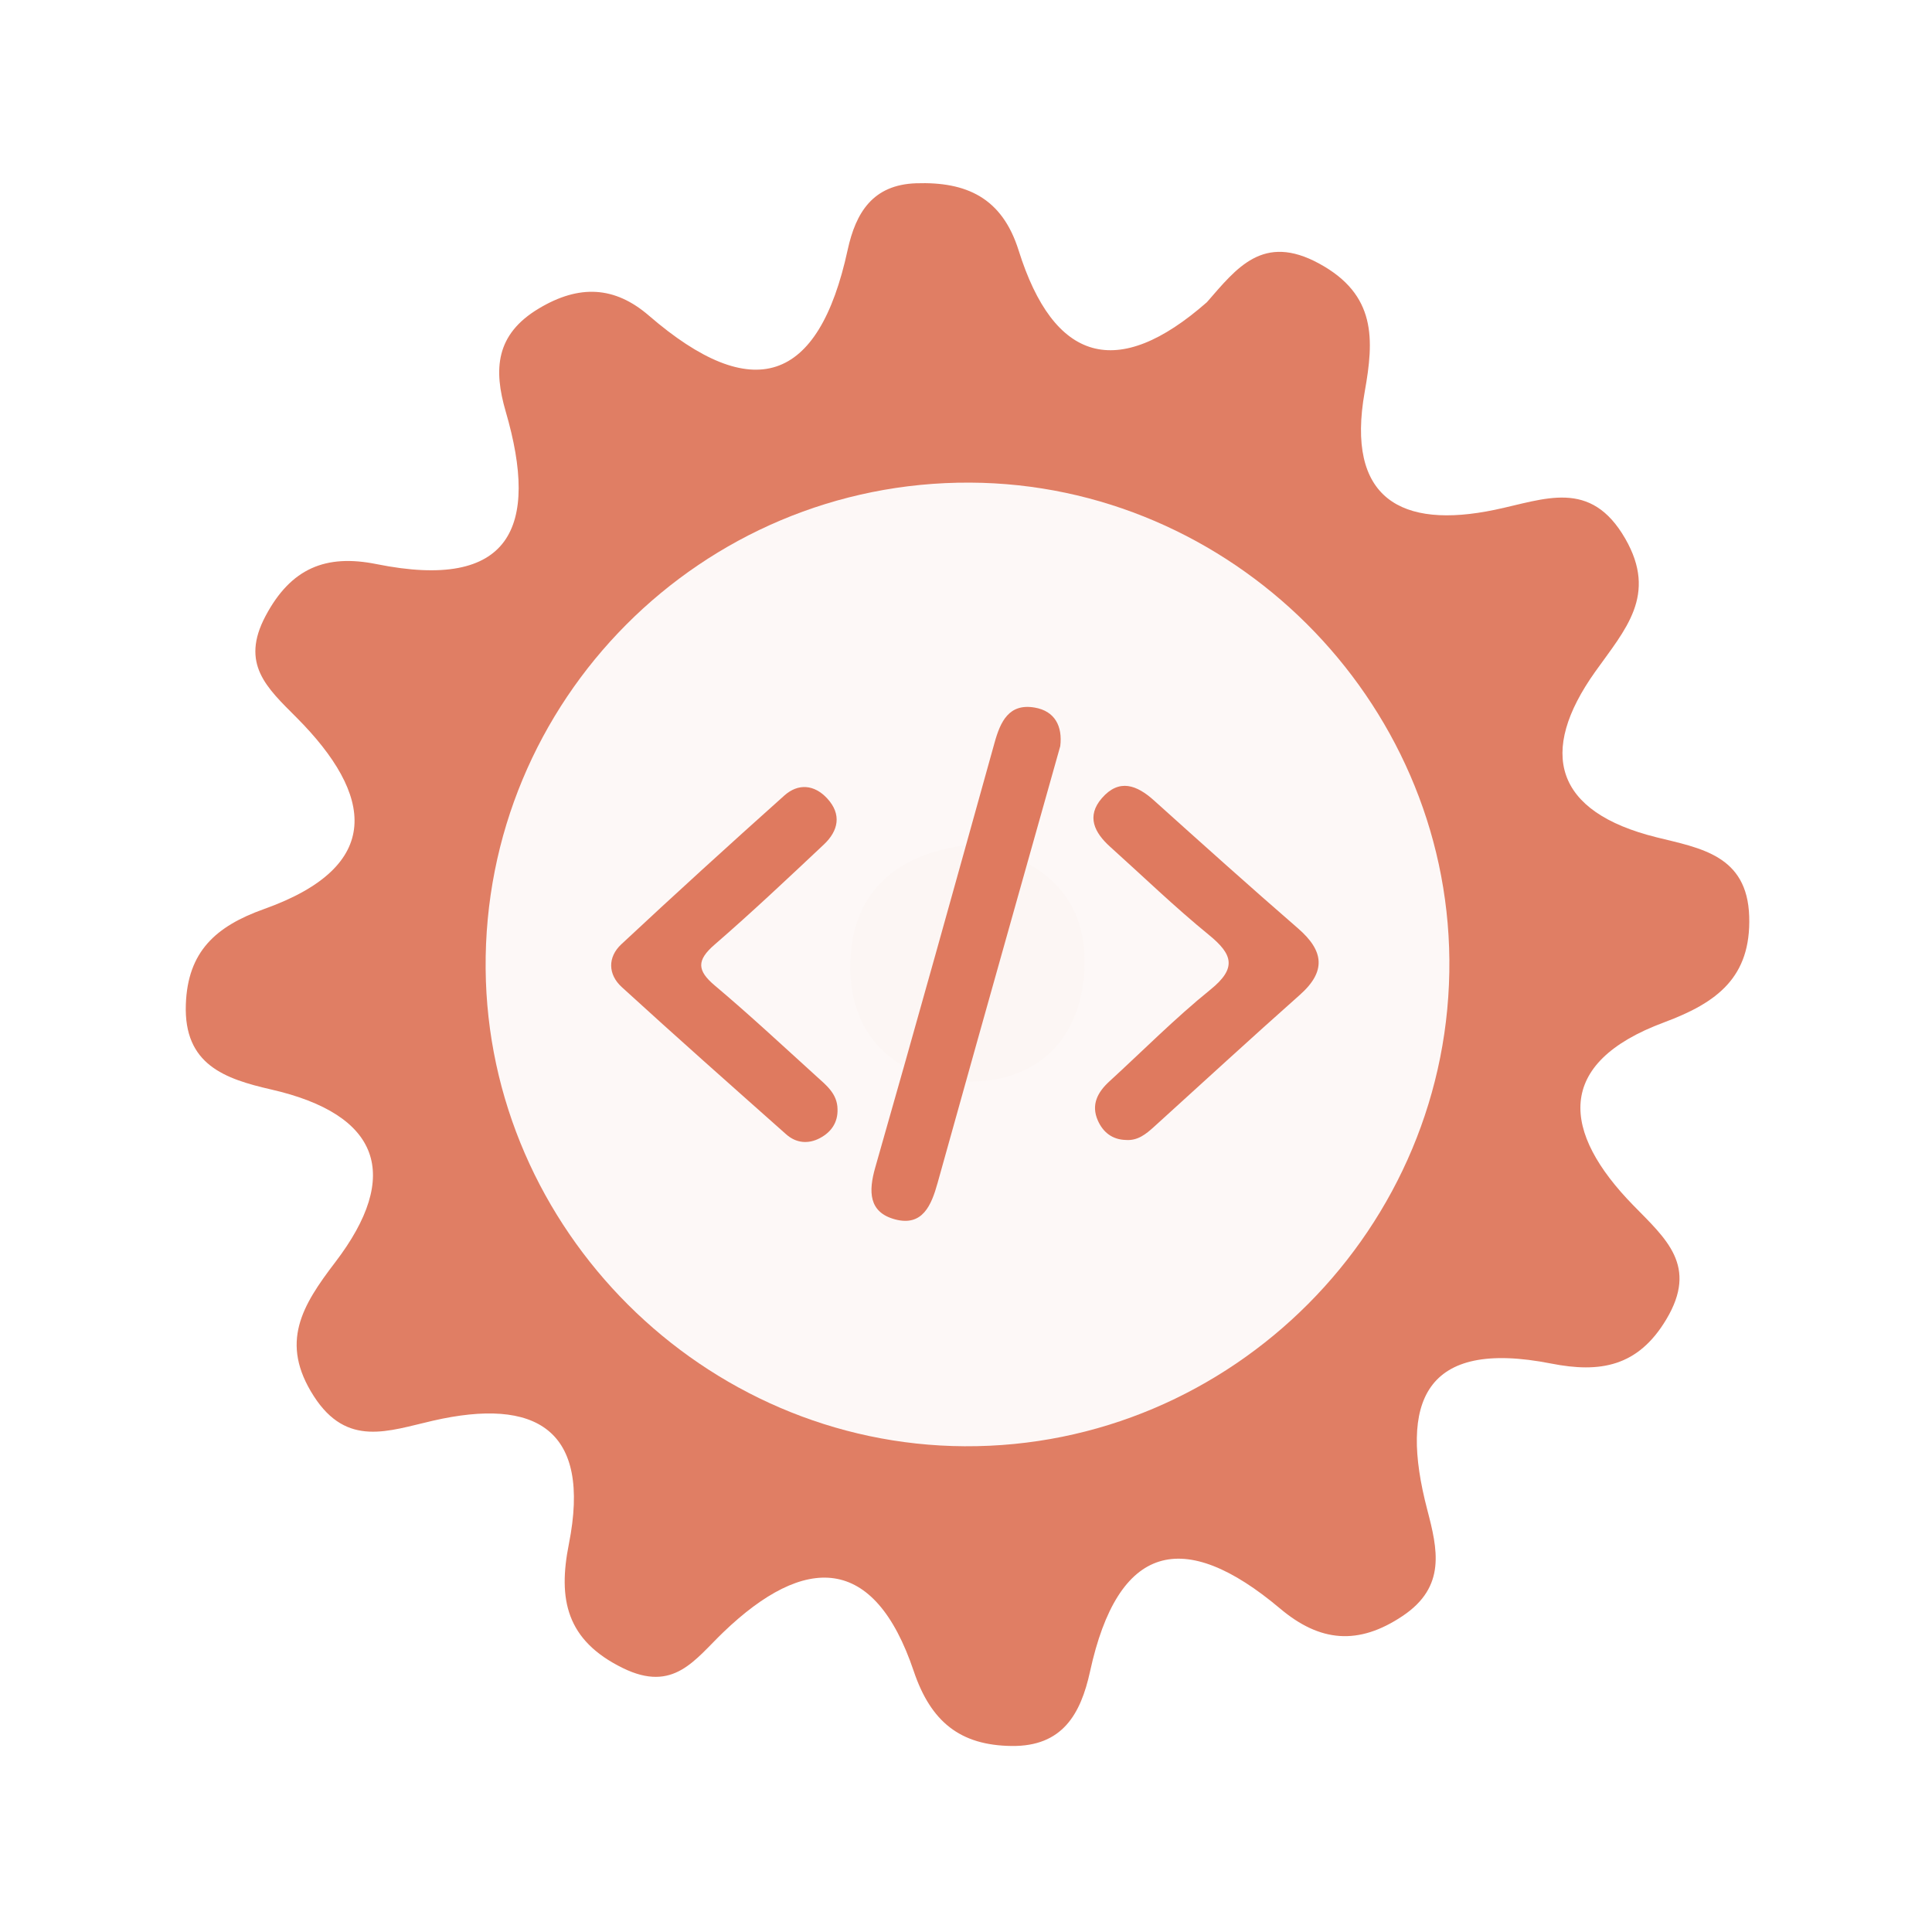
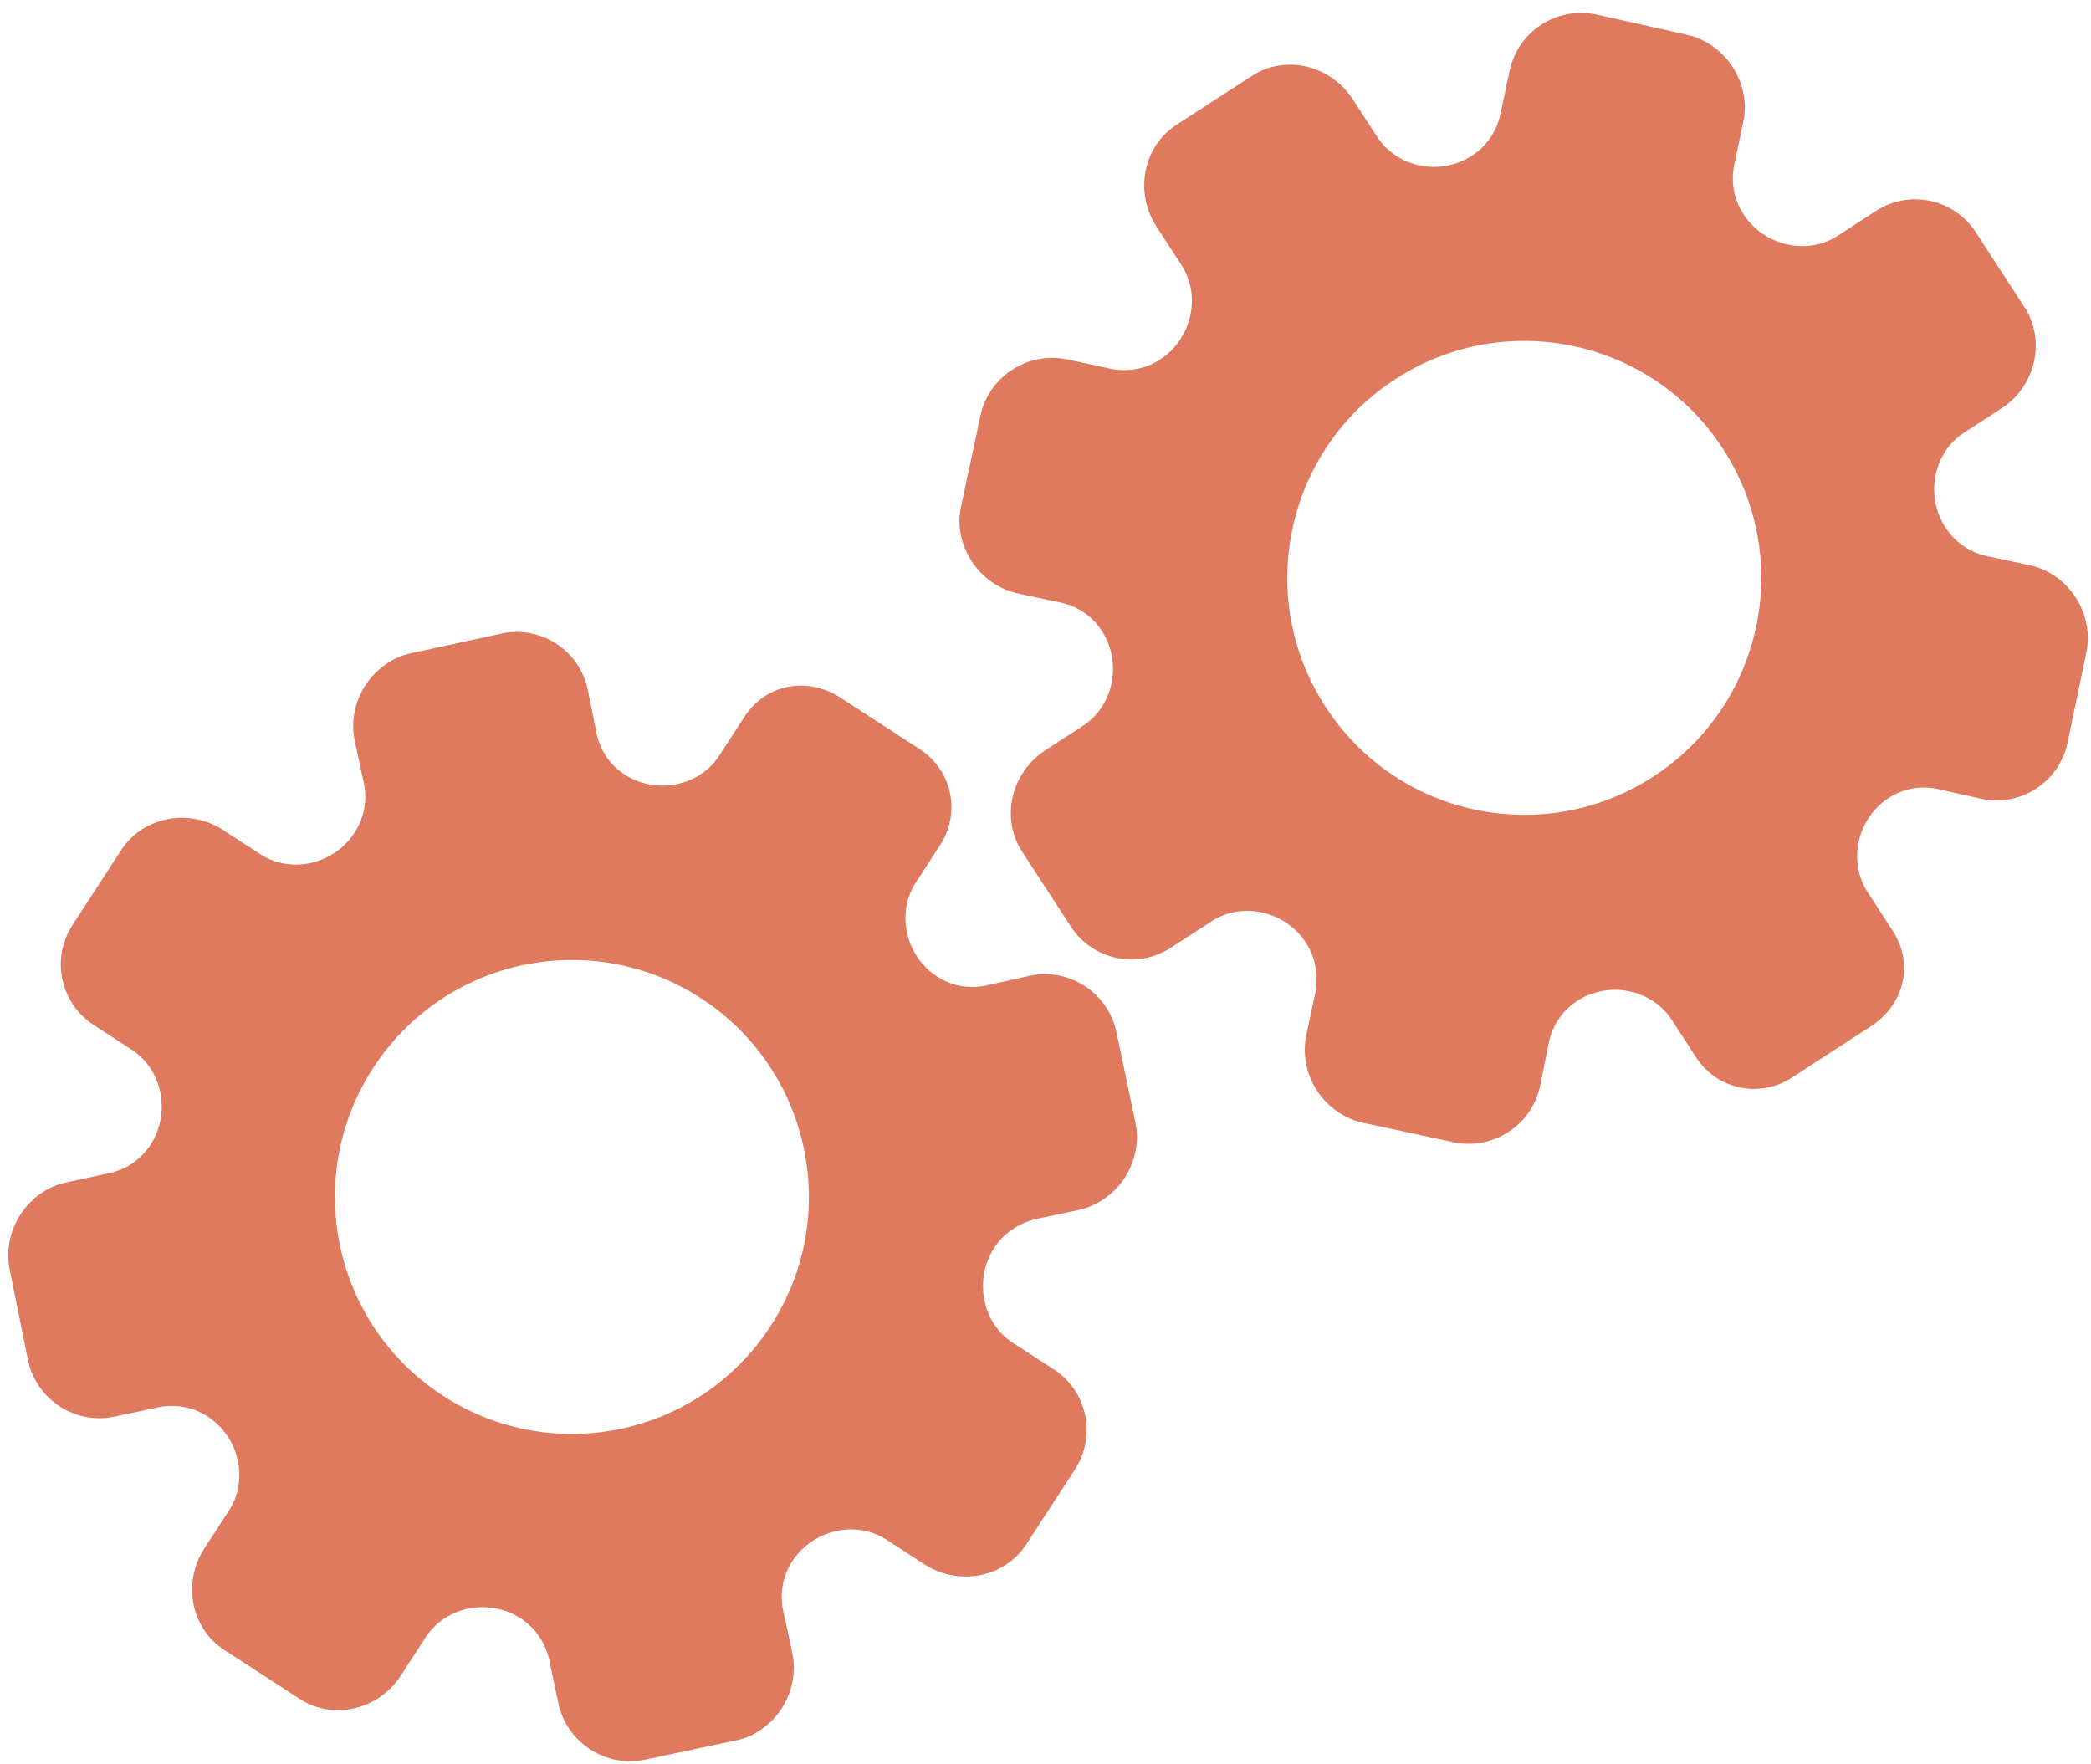
- <svg xmlns="http://www.w3.org/2000/svg" version="1.1" id="Calque_1" x="0px" y="0px" viewBox="0 0 400 400" style="enable-background:new 0 0 400 400;" xml:space="preserve">
+ <svg xmlns="http://www.w3.org/2000/svg" version="1.1" id="Calque_1" x="0px" y="0px" viewBox="0 0 56.483 47.636" style="enable-background:new 0 0 56.483 47.636;" xml:space="preserve">
  <style type="text/css">
- 	.st0{fill:#E07E64;}
- 	.st1{fill:#FDF8F7;}
- 	.st2{fill:#FCF6F4;}
+ 	.st0{display:none;}
+ 	.st1{display:inline;}
+ 	.st2{fill:#FEFEFE;}
	.st3{fill:#DF7A5F;}
+ 	.st4{fill:#FEFDFD;}
+ 	.st5{fill:#DF7B61;}
+ 	.st6{display:none;fill:#DF7A5F;}
</style>
+   <g class="st0">
+     <g class="st1">
+       <path class="st2" d="M-20.415,83.636c0-33.333,0-66.667,0-100c33.333,0,66.667,0,100,0c0,33.333,0,66.667,0,100    C46.252,83.636,12.918,83.636-20.415,83.636z M-2.367,77.461c4.241,0,8.027,0,11.636,0c1.779-3.334,2.089-6.999,4.275-9.976    c2.625-3.574,5.739-5.677,10.368-5.937c5.398-0.304,11.079-3.178,12.639-9.631c0.308-1.272,0.87-2.246,2.12-2.235    c2.648,0.022,4.441-1.862,6.113-3.216c1.438-1.164,1.912-1.662,3.857-0.977c2.262,0.797,4.822,0.029,6.54-1.993    c1.155-1.359,2.411-1.909,4.24-1.93c2.377-0.027,4.713-0.671,6.365-2.646c0.791-0.946,1.739-1.177,2.96-1.353    c3.048-0.44,6.243-1.687,7.515-4.375c1.187-2.509,2.479-5.589,0.742-8.699c-0.704-1.259-0.387-2.585,0.122-4.083    c0.578-1.697,0.475-3.862-0.021-5.629c-0.602-2.141-1.727-4.599-4.127-5.022c-2.211-0.389-2.393-2.065-3.005-3.334    c-1.494-3.095-3.744-5.012-7.059-5.8c-2.075-0.494-4.041-1.496-5.064-3.327c-1.397-2.502-3.834-3.518-6.07-4.571    c-3.583-1.686-6.468-1.372-11.653-0.199c-1.333,0.302-2.636-0.042-4.11-0.765c-5.453-2.677-11.21-3.44-16.734-0.075    c-1.717,1.046-2.98,0.963-4.878,0.415C10.235-9.1,6.159-8.571,2.907-5.192c-0.923,0.96-1.88,1.888-2.824,2.828    c-1.166,0-2.364-0.177-3.491,0.031C-8.088-1.468-13.643,4.563-14.374,9.605c-0.146,1.01-0.21,1.833-1.054,2.586    c-3.631,3.236-3.989,7.114-1.668,11.183c0.933,1.634,0.977,2.873,0.049,4.468c-0.683,1.175-1.114,2.575-1.332,3.927    c-0.585,3.624,1.395,6.138,3.964,8.315c0,0.688-0.004,1.35,0.001,2.013c0.033,4.686,1.964,8.413,6.307,10.213    c2.786,1.155,5.283,2.569,7.753,4.249c1.407,0.957,1.606,1.384,1.088,3.09c-0.529,1.742-0.611,3.693-1.043,5.56    c-0.421,1.819-0.309,3.71-1.007,5.593C-2.061,72.811-2.032,75.106-2.367,77.461z" />
+       <path class="st3" d="M-2.367,77.461c0.335-2.355,0.306-4.65,1.05-6.658c0.698-1.883,0.586-3.774,1.007-5.593    c0.432-1.867,0.513-3.818,1.043-5.56c0.519-1.707,0.319-2.133-1.088-3.09c-2.469-1.68-4.967-3.094-7.753-4.249    c-4.343-1.8-6.274-5.527-6.307-10.213c-0.005-0.663-0.001-1.325-0.001-2.013c-2.569-2.177-4.549-4.691-3.964-8.315    c0.218-1.352,0.649-2.752,1.332-3.927c0.928-1.595,0.884-2.834-0.049-4.468c-2.322-4.069-1.963-7.947,1.668-11.183    c0.844-0.753,0.908-1.576,1.054-2.586C-13.643,4.563-8.088-1.468-3.408-2.333c1.127-0.208,2.326-0.031,3.493-0.03    c0.943-0.941,1.899-1.869,2.822-2.829C6.159-8.571,10.235-9.1,14.405-7.896c1.898,0.548,3.161,0.631,4.878-0.415    c5.523-3.366,11.281-2.602,16.734,0.075c1.474,0.724,2.777,1.067,4.11,0.765c5.185-1.173,8.07-1.487,11.653,0.199    c2.236,1.052,4.673,2.069,6.07,4.571c1.023,1.831,2.989,2.833,5.064,3.327c3.315,0.788,5.566,2.705,7.059,5.8    c0.612,1.269,0.794,2.945,3.005,3.334c2.4,0.423,3.525,2.881,4.127,5.022c0.497,1.767,0.599,3.932,0.021,5.629    c-0.51,1.498-0.826,2.824-0.122,4.083c1.737,3.109,0.445,6.19-0.742,8.699c-1.272,2.689-4.467,3.935-7.515,4.375    c-1.221,0.176-2.169,0.407-2.96,1.353c-1.652,1.975-3.987,2.618-6.365,2.646c-1.829,0.021-3.085,0.57-4.24,1.93    c-1.718,2.022-4.278,2.79-6.54,1.993c-1.945-0.686-2.419-0.188-3.857,0.977c-1.672,1.354-3.466,3.239-6.113,3.216    c-1.25-0.011-1.812,0.964-2.12,2.235c-1.561,6.453-7.241,9.327-12.639,9.631c-4.629,0.26-7.743,2.363-10.368,5.937    c-2.187,2.977-2.497,6.642-4.275,9.976C5.66,77.461,1.874,77.461-2.367,77.461z M35.599,3.732    c-0.091,2.616-0.673,4.597-1.425,4.794c-2.11,0.552-3.856-0.016-5.023-1.956c-0.9,0.9-1.722,1.722-2.737,2.737    c2.321,0.954,2.704,2.929,2.019,4.889c-0.75,2.145-3.109,1.171-4.758,1.55c0,1.342,0,2.457,0,3.785    c1.683,0.35,4.034-0.578,4.774,1.564c0.672,1.946,0.05,3.84-1.897,4.956c0.908,0.931,1.718,1.76,2.88,2.95    c1.001-1.033,1.986-2.05,2.983-3.08c0.882,0.597,2.266,1.089,2.861,2.062c0.593,0.972,0.396,2.426,0.523,3.488    c1.394,0,2.506,0,3.916,0c-0.86-3.268,0.707-4.907,3.507-5.699c0.939,0.939,1.879,1.879,2.891,2.891    c0.765-0.849,1.529-1.698,2.395-2.659c-1.783-1.064-2.479-2.941-1.822-4.869c0.727-2.133,3.056-1.298,4.661-1.569    c0-1.457,0-2.682,0-3.892c-1.814-0.139-3.796,0.487-4.587-1.437c-0.847-2.057-0.045-3.832,1.909-5.042    c-0.905-0.871-1.737-1.671-2.776-2.672c-0.899,2.303-2.928,2.611-4.836,1.979c-2.144-0.71-1.237-3.075-1.572-4.771    C38.162,3.732,37.047,3.732,35.599,3.732z M15.411,47.636c0.057-0.745,0.07-1.521,0.182-2.282c0.326-2.228,0.98-2.632,3.132-2.766    c1.418-0.089,2.045,0.793,2.873,1.548c0.178,0.162,0.45,0.222,0.126,0.07c1.102-0.778,1.998-1.411,3.113-2.199    c-2.437-1.083-2.687-3.013-2.168-4.747c0.573-1.914,2.515-1.708,4.178-1.65c0.239,0.008,0.491-0.341,0.546-0.382    c0-1.254,0-2.364,0-3.424c-1.675-0.462-3.689,0.531-4.566-1.461c-0.945-2.148,0.036-3.9,1.276-4.817    c-0.845-1.057-1.518-1.899-2.229-2.788c-0.959,1.005-1.868,1.959-2.751,2.883c-1.09-0.728-2.462-1.212-3.082-2.179    c-0.621-0.967-0.49-2.416-0.719-3.835c-1.317,0.076-2.538,0.147-4.019,0.232c1.34,3.573-1.046,4.604-3.778,5.851    c-0.706-0.795-1.649-1.856-2.353-2.65c-0.882,0.676-1.767,1.355-2.827,2.168c2.235,1.114,2.659,2.891,2.19,4.736    c-0.668,2.626-3.385,1.191-4.791,1.869c0,1.417,0,2.532,0,3.71c1.795,0.336,4.064-0.552,4.788,1.737    c0.623,1.97-0.286,3.681-1.585,4.581c0.777,1.063,1.43,1.957,2.092,2.861c1.221-1.255,2.08-2.238,3.912-2.142    c3.767,0.197,2.045,3.439,2.901,5.075C13.092,47.636,14.089,47.636,15.411,47.636z" />
+       <path class="st4" d="M35.599,3.732c1.448,0,2.563,0,3.885,0c0.335,1.696-0.573,4.061,1.572,4.771    c1.909,0.632,3.937,0.324,4.836-1.979c1.039,1,1.871,1.801,2.776,2.672c-1.955,1.209-2.756,2.984-1.909,5.042    c0.792,1.923,2.773,1.298,4.587,1.437c0,1.21,0,2.435,0,3.892c-1.605,0.272-3.934-0.564-4.661,1.569    c-0.657,1.928,0.039,3.805,1.822,4.869c-0.866,0.961-1.631,1.811-2.395,2.659c-1.012-1.012-1.951-1.951-2.891-2.891    c-2.799,0.792-4.367,2.432-3.507,5.699c-1.41,0-2.521,0-3.916,0c-0.127-1.062,0.07-2.516-0.523-3.488    c-0.594-0.973-1.978-1.464-2.861-2.062c-0.997,1.03-1.982,2.047-2.983,3.08c-1.161-1.19-1.971-2.02-2.88-2.95    c1.948-1.115,2.569-3.009,1.897-4.956c-0.739-2.142-3.091-1.214-4.774-1.564c0-1.329,0-2.444,0-3.785    c1.649-0.379,4.008,0.595,4.758-1.55c0.685-1.961,0.301-3.935-2.019-4.889c1.015-1.015,1.837-1.837,2.737-2.737    c1.167,1.939,2.913,2.508,5.023,1.956C34.926,8.329,35.508,6.347,35.599,3.732z M43.585,17.419    c-0.464-3.342-2.692-5.906-6.214-5.721c-3.357,0.177-5.91,2.63-5.724,6.152c0.177,3.357,2.63,5.91,6.152,5.724    C41.156,23.397,43.494,20.955,43.585,17.419z" />
+       <path class="st4" d="M15.411,47.636c-1.323,0-2.319,0-3.556,0c-0.856-1.636,0.866-4.878-2.901-5.075    c-1.833-0.096-2.692,0.888-3.912,2.142c-0.661-0.905-1.314-1.798-2.092-2.861c1.3-0.901,2.209-2.612,1.585-4.581    c-0.724-2.289-2.994-1.4-4.788-1.737c0-1.178,0-2.293,0-3.71c1.406-0.678,4.123,0.756,4.791-1.869    c0.469-1.845,0.045-3.623-2.19-4.736c1.06-0.813,1.945-1.492,2.827-2.168c0.704,0.793,1.647,1.855,2.353,2.65    c2.731-1.247,5.118-2.278,3.778-5.851c1.48-0.086,2.702-0.156,4.019-0.232c0.228,1.419,0.098,2.868,0.719,3.835    c0.62,0.966,1.992,1.451,3.082,2.179c0.882-0.925,1.792-1.878,2.751-2.883c0.711,0.889,1.384,1.731,2.229,2.788    c-1.24,0.917-2.22,2.669-1.276,4.817c0.876,1.993,2.891,1,4.566,1.461c0,1.059,0,2.17,0,3.424    c-0.055,0.041-0.307,0.39-0.546,0.382c-1.663-0.058-3.606-0.264-4.178,1.65c-0.519,1.734-0.268,3.664,2.168,4.747    c-1.115,0.788-2.011,1.42-3.113,2.199c0.325,0.151,0.052,0.092-0.126-0.07c-0.828-0.755-1.456-1.636-2.873-1.548    c-2.153,0.135-2.806,0.538-3.132,2.766C15.482,46.115,15.468,46.891,15.411,47.636z M19.585,33.633    c-0.04-3.107-2.762-5.982-6.003-5.988c-3.107-0.006-5.982,2.752-5.988,5.993c-0.006,3.107,2.752,5.982,5.993,5.988    C16.695,39.632,19.534,36.874,19.585,33.633z" />
+       <path class="st5" d="M43.585,17.419c-0.091,3.537-2.429,5.978-5.786,6.155c-3.522,0.185-5.975-2.367-6.152-5.724    c-0.185-3.522,2.367-5.975,5.724-6.152C40.893,11.512,43.121,14.076,43.585,17.419z" />
+       <path class="st5" d="M19.585,33.633c-0.051,3.241-2.891,5.998-5.997,5.993c-3.241-0.006-5.998-2.88-5.993-5.988    c0.006-3.241,2.88-5.998,5.988-5.993C16.823,27.652,19.545,30.526,19.585,33.633z" />
+     </g>
+   </g>
+   <rect x="-2.415" y="16.636" class="st6" width="30" height="33" />
+   <rect x="22.585" y="2.636" class="st6" width="30" height="31" />
  <g>
-     <g>
-       <g>
-         <path class="st0" d="M249.882,62.562c6.157-7.063,11.611-14.325,23.235-7.994c11.863,6.461,11.377,15.684,9.436,26.519     c-3.956,22.148,7.537,28.516,26.949,24.459c10.333-2.156,19.794-6.535,26.994,5.983c6.73,11.703-0.004,18.795-6.243,27.568     c-11.87,16.699-8.402,29.017,12.707,34.256c9.029,2.244,18.803,3.671,19.194,16.391c0.39,12.553-6.594,17.828-17.622,21.925     c-22.799,8.463-21.135,22.775-6.381,37.876c6.828,6.989,13.445,12.552,6.855,23.592c-5.877,9.862-13.764,11.156-23.84,9.174     c-26.365-5.199-31.494,7.981-25.671,30.24c2.153,8.236,3.955,15.949-5.075,22.004c-9.208,6.183-17.168,5.402-25.378-1.512     c-20.056-16.892-33.594-13.43-39.36,13.017c-1.938,8.878-5.749,15.549-16.226,15.426c-10.666-0.12-16.74-5.011-20.275-15.486     c-8.192-24.31-22.563-24.242-39.4-8.086c-5.966,5.722-10.298,12.602-20.826,7.443c-11.766-5.761-13.441-14.308-11.18-25.661     c4.736-23.847-6.892-30.425-28.148-25.552c-9.209,2.105-17.789,5.602-24.655-5.082c-7.128-11.086-2.429-18.741,4.434-27.728     c13.784-18.049,9.311-30.609-13.274-35.771c-9.596-2.199-18.1-5.141-17.656-17.604c0.381-10.943,6.172-16.182,16.223-19.764     c24.868-8.876,22.652-23.617,6.715-39.619c-6.161-6.182-11.707-11.105-6.437-21.038c5.259-9.914,12.492-12.858,22.974-10.746     c27.819,5.602,33.742-7.604,26.753-31.586c-2.531-8.671-2.154-15.95,6.856-21.336c8.334-4.995,15.705-4.643,22.79,1.476     c21.41,18.481,35.122,14.167,41.148-13.606c1.68-7.732,5.211-13.495,14.173-13.795c10.375-0.347,17.786,2.949,21.226,13.902     C218.17,75,231.326,78.881,249.882,62.562z" />
-         <path class="st1" d="M300.076,198.691c0.49,55.42-44.98,101.05-100.37,100.74c-54.01-0.3-98.69-44.85-99.16-98.84     c-0.48-55.59,44.71-100.95,100.3-100.67C254.876,100.181,299.596,144.711,300.076,198.691z" />
-         <path class="st2" d="M201.566,174.821c13.89,2.81,23.26,10.52,22.99,24.77c-0.29,15.63-10.01,25.07-25.68,24.3     c-13.94-0.68-23.04-9.88-22.84-24.11C176.256,184.041,186.426,176.281,201.566,174.821z" />
-         <g>
-           <g>
-             <g>
-               <path class="st3" d="M219.515,154.478c-3.03,10.753-6.037,21.41-9.032,32.067c-5.466,19.455-10.952,38.902-16.366,58.373        c-1.279,4.603-3.106,9.073-8.823,7.536c-5.452-1.467-5.505-5.764-4.08-10.748c8.373-29.276,16.537-58.614,24.701-87.949        c1.216-4.371,2.982-8.18,8.312-7.261C218.417,147.217,220.012,150.383,219.515,154.478z" />
-               <path class="st3" d="M173.4,229.604c0.101,2.816-1.326,4.808-3.665,6.039c-2.407,1.268-4.913,1.035-6.974-0.799        c-11.387-10.113-22.793-20.207-34.033-30.481c-2.869-2.623-2.942-6.2-0.09-8.862c11.13-10.391,22.397-20.643,33.749-30.795        c2.885-2.578,6.227-2.278,8.885,0.61c3.04,3.303,2.304,6.699-0.699,9.526c-7.461,7.025-14.922,14.058-22.661,20.768        c-3.682,3.194-3.624,5.315,0.068,8.422c7.199,6.064,14.091,12.493,21.066,18.818        C171.076,224.693,173.349,226.451,173.4,229.604z" />
-               <path class="st3" d="M233.091,236.017c-2.805-0.071-4.721-1.598-5.793-4.022c-1.448-3.274-0.052-5.873,2.395-8.11        c6.948-6.358,13.598-13.084,20.909-18.988c5.505-4.447,4.639-7.304-0.309-11.334c-7.077-5.768-13.661-12.143-20.456-18.253        c-3.243-2.918-4.975-6.314-1.692-10.079c3.57-4.09,7.229-2.703,10.785,0.501c9.885,8.892,19.777,17.776,29.821,26.487        c5.327,4.62,5.887,8.863,0.369,13.758c-10.153,9.006-20.14,18.2-30.196,27.318        C237.258,234.805,235.548,236.206,233.091,236.017z" />
-             </g>
-           </g>
-         </g>
-       </g>
-     </g>
+     <path class="st3" d="M20.109,19.363l-0.682,1.05c-0.538,0.829-1.705,1.059-2.555,0.508c-0.428-0.278-0.699-0.71-0.778-1.218   l-0.217-1.072c-0.221-1.065-1.271-1.747-2.334-1.516l-2.446,0.531c-0.485,0.103-0.941,0.425-1.228,0.866s-0.39,0.982-0.291,1.474   L9.8,21.022c0.139,0.518,0.059,1.036-0.223,1.471c-0.556,0.856-1.716,1.119-2.538,0.585l-1.023-0.664   c-0.903-0.586-2.152-0.361-2.742,0.548l-1.316,2.026c-0.587,0.904-0.33,2.113,0.574,2.7l1.033,0.671   c0.825,0.536,1.058,1.706,0.501,2.563c-0.278,0.429-0.716,0.706-1.218,0.789l-1.066,0.231c-0.493,0.099-0.944,0.425-1.231,0.867   S0.16,33.791,0.26,34.284l0.498,2.465c0.227,1.061,1.28,1.745,2.335,1.516l1.039-0.22c0.519-0.139,1.044-0.065,1.473,0.214   c0.859,0.558,1.118,1.716,0.579,2.546l-0.661,1.018c-0.596,0.917-0.378,2.154,0.535,2.746l1.02,0.662l1.02,0.662   c0.906,0.588,2.13,0.289,2.726-0.629l0.679-1.045c0.538-0.829,1.709-1.057,2.564-0.502c0.431,0.28,0.713,0.729,0.798,1.26   l0.218,1.035c0.229,1.061,1.285,1.747,2.341,1.52l2.461-0.521c0.494-0.098,0.944-0.423,1.23-0.864   c0.286-0.441,0.389-0.982,0.289-1.475l-0.225-1.068c-0.134-0.486-0.055-1.005,0.223-1.433c0.556-0.856,1.72-1.116,2.547-0.579   l1.022,0.664c0.908,0.59,2.157,0.375,2.752-0.541l1.316-2.026c0.587-0.904,0.33-2.113-0.574-2.7l-1.11-0.721   c-0.824-0.535-1.056-1.705-0.499-2.562c0.278-0.429,0.727-0.709,1.256-0.804l1.039-0.221c0.491-0.11,0.943-0.426,1.231-0.868   c0.287-0.442,0.391-0.984,0.292-1.477l-0.517-2.46c-0.226-1.061-1.278-1.744-2.339-1.519l-1.07,0.239   c-0.497,0.135-1.01,0.059-1.432-0.215c-0.858-0.557-1.115-1.715-0.576-2.546l0.66-1.016c0.561-0.863,0.315-2.018-0.548-2.578   l-1.09-0.708l-1.019-0.661C21.84,18.267,20.701,18.451,20.109,19.363z M18.934,26.965L18.934,26.965   c2.959,1.921,3.812,5.881,1.882,8.853s-5.894,3.803-8.853,1.882l0,0l0,0c-2.959-1.921-3.812-5.881-1.882-8.853   S15.975,25.043,18.934,26.965L18.934,26.965z" />
+     <path class="st3" d="M51.127,25.143l-0.682-1.05c-0.538-0.829-0.274-1.989,0.575-2.54c0.428-0.278,0.933-0.349,1.429-0.215   l1.067,0.238c1.063,0.231,2.113-0.45,2.334-1.516l0.51-2.45c0.103-0.485-0.005-1.033-0.291-1.474   c-0.286-0.441-0.738-0.756-1.228-0.866l-1.037-0.22c-0.53-0.084-0.971-0.367-1.253-0.802c-0.556-0.856-0.325-2.022,0.498-2.557   l1.023-0.664c0.903-0.586,1.205-1.819,0.615-2.728l-1.316-2.026c-0.587-0.904-1.796-1.161-2.7-0.574L49.639,6.37   c-0.825,0.536-1.988,0.273-2.545-0.585c-0.278-0.429-0.354-0.941-0.225-1.434l0.222-1.068c0.111-0.491-0.004-1.035-0.291-1.477   c-0.287-0.442-0.74-0.757-1.231-0.867l-2.454-0.548c-1.062-0.225-2.115,0.46-2.335,1.516l-0.222,1.039   c-0.084,0.531-0.365,0.98-0.795,1.259c-0.859,0.558-2.022,0.323-2.561-0.507L36.54,2.681c-0.596-0.917-1.814-1.221-2.726-0.629   l-1.02,0.662l-1.02,0.662c-0.906,0.588-1.13,1.829-0.535,2.746l0.679,1.045c0.538,0.829,0.27,1.991-0.584,2.546   c-0.431,0.28-0.956,0.355-1.475,0.217l-1.034-0.222c-1.062-0.222-2.119,0.464-2.341,1.52l-0.525,2.46   c-0.112,0.491,0.002,1.034,0.289,1.475s0.739,0.755,1.23,0.864l1.067,0.229c0.498,0.075,0.941,0.358,1.218,0.786   c0.556,0.856,0.32,2.025-0.507,2.562l-1.022,0.664c-0.908,0.59-1.22,1.818-0.625,2.734l1.316,2.026   c0.587,0.904,1.796,1.161,2.7,0.574l1.11-0.721c0.824-0.535,1.987-0.271,2.544,0.587c0.278,0.429,0.352,0.953,0.224,1.474   l-0.221,1.039c-0.099,0.493,0.005,1.035,0.292,1.477c0.287,0.442,0.74,0.758,1.231,0.868l2.458,0.528   c1.061,0.225,2.113-0.458,2.339-1.519l0.217-1.074c0.079-0.509,0.357-0.946,0.779-1.221c0.858-0.557,2.021-0.321,2.56,0.509   l0.66,1.016c0.561,0.863,1.715,1.109,2.578,0.548l1.09-0.708l1.019-0.661C51.424,27.17,51.719,26.054,51.127,25.143z M44.66,20.977   L44.66,20.977c-2.959,1.921-6.923,1.09-8.853-1.882s-1.077-6.932,1.882-8.853l0,0l0,0c2.959-1.921,6.923-1.09,8.853,1.882   S47.619,19.055,44.66,20.977L44.66,20.977z" />
  </g>
  <g>
</g>
  <g>
</g>
  <g>
</g>
  <g>
</g>
  <g>
</g>
  <g>
</g>
  <g>
</g>
  <g>
</g>
  <g>
</g>
  <g>
</g>
  <g>
</g>
  <g>
</g>
  <g>
</g>
  <g>
</g>
  <g>
</g>
</svg>
